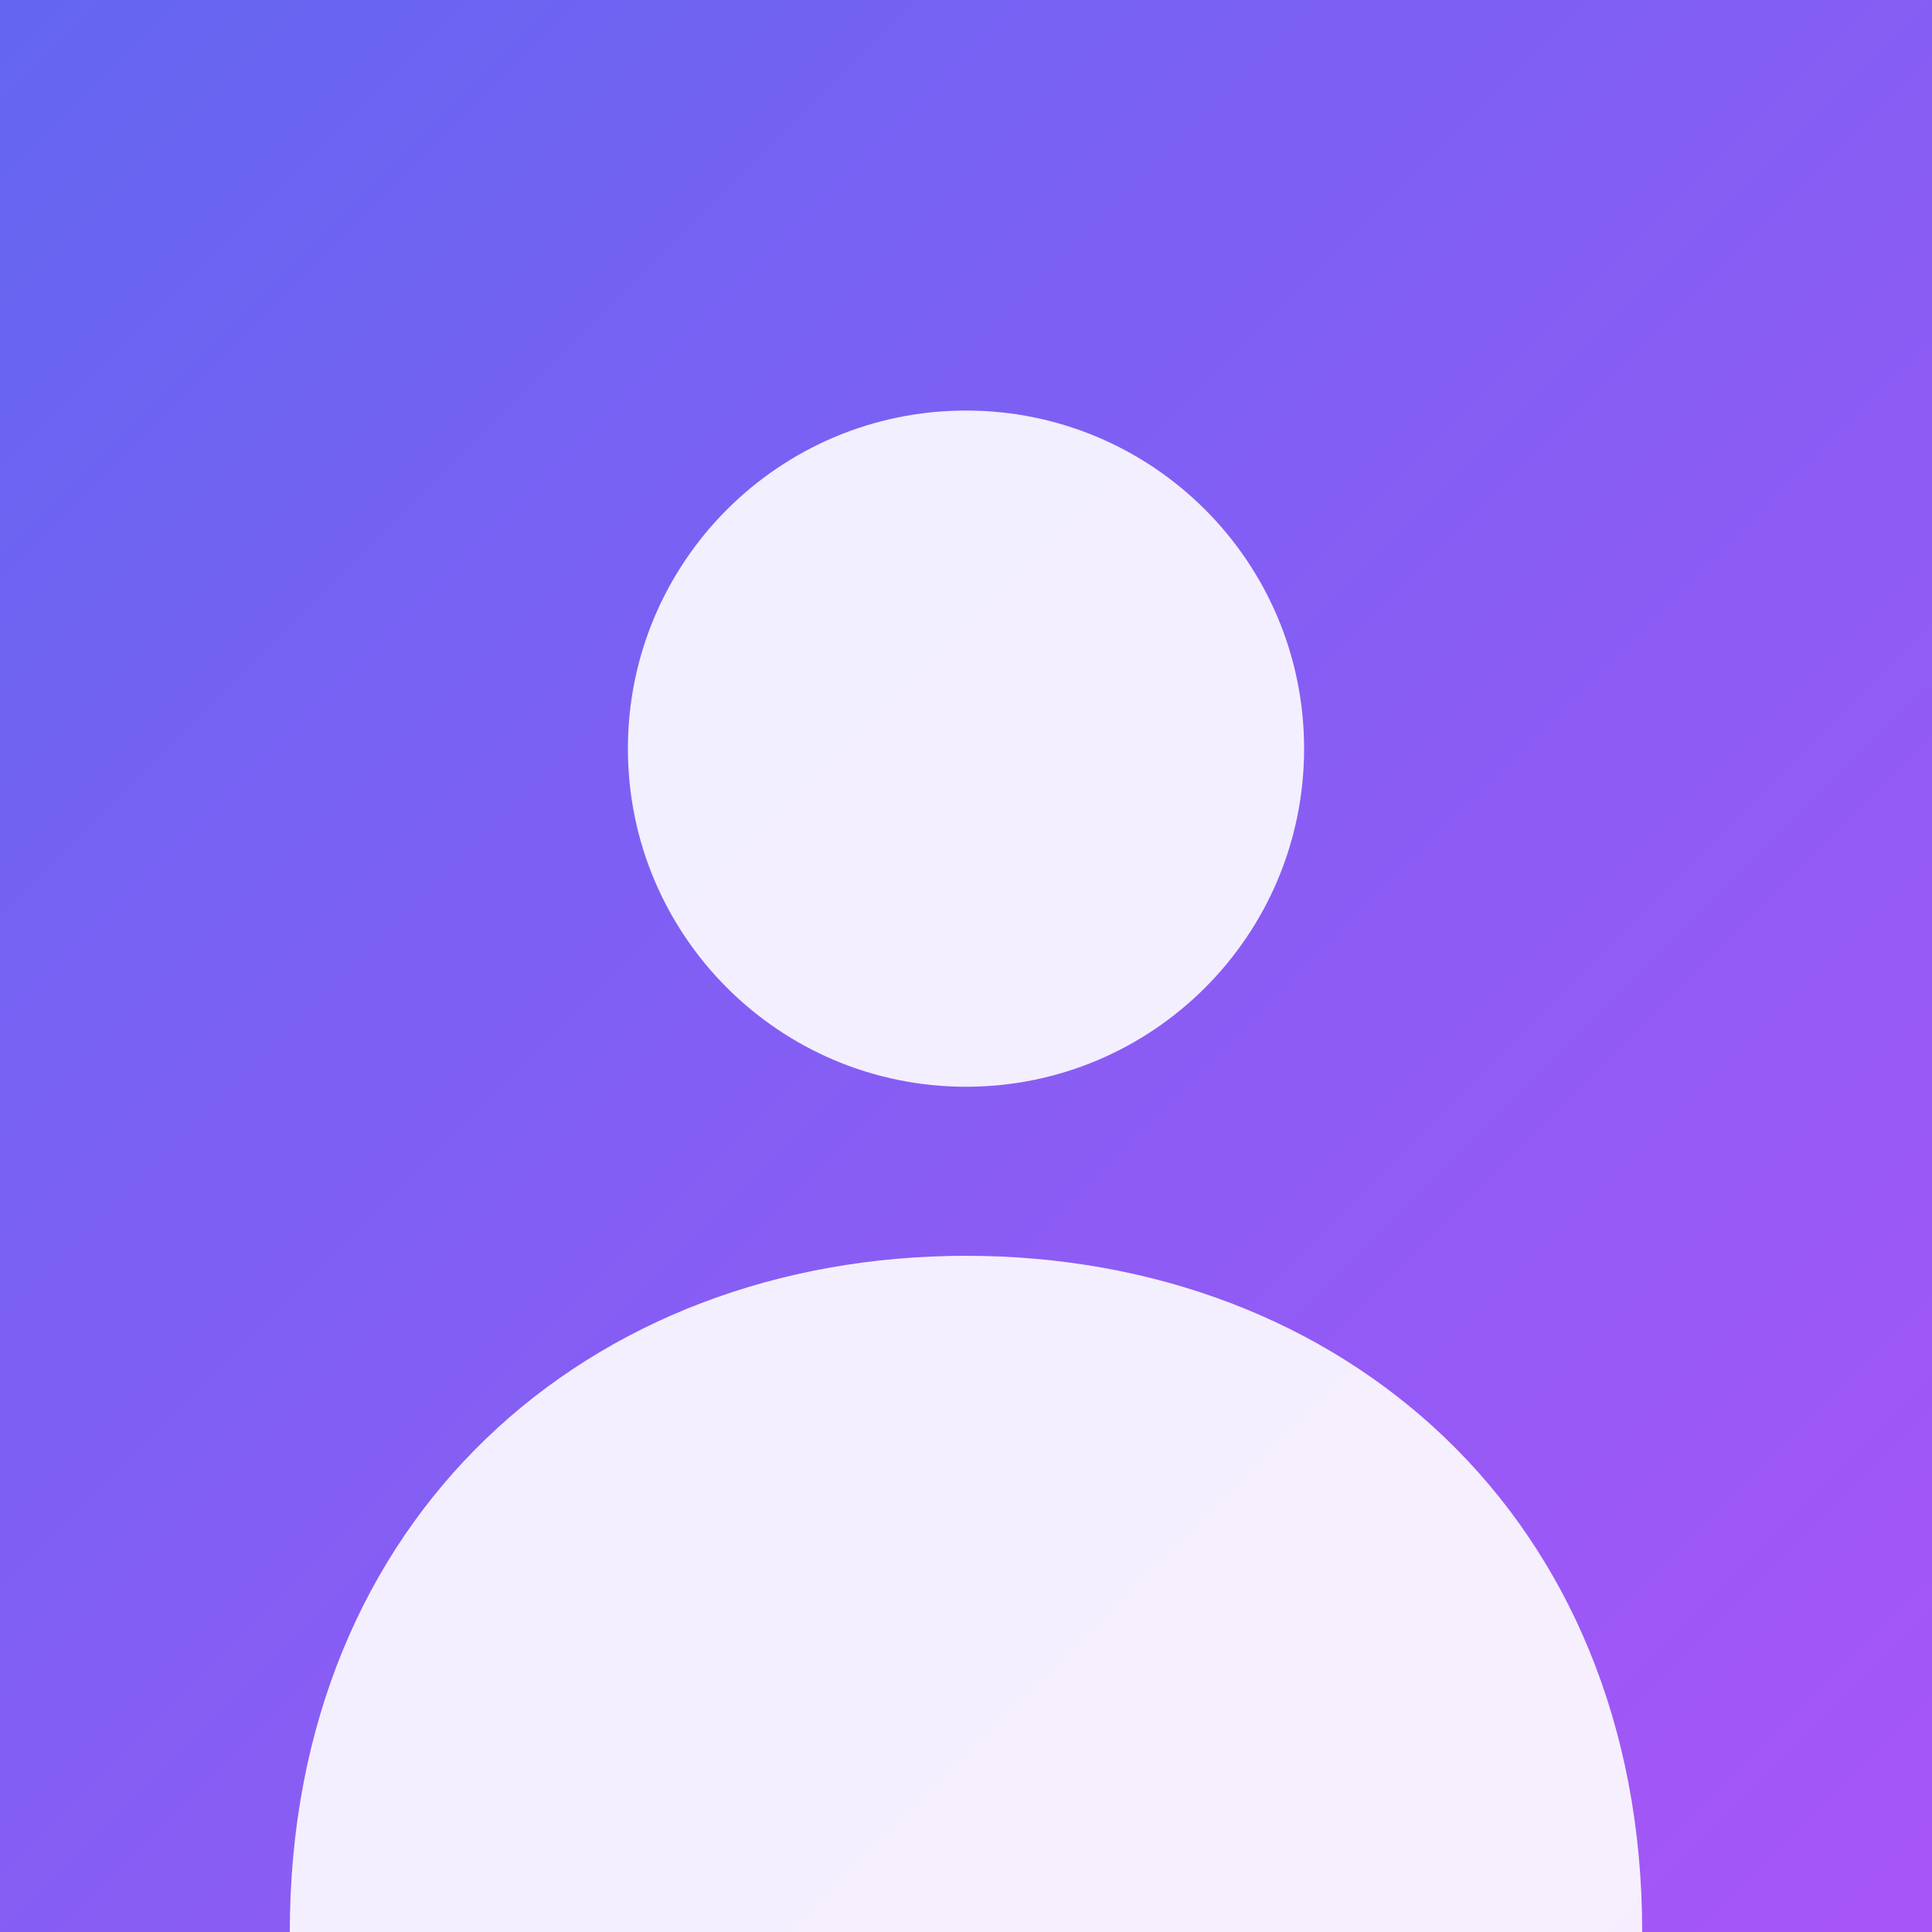
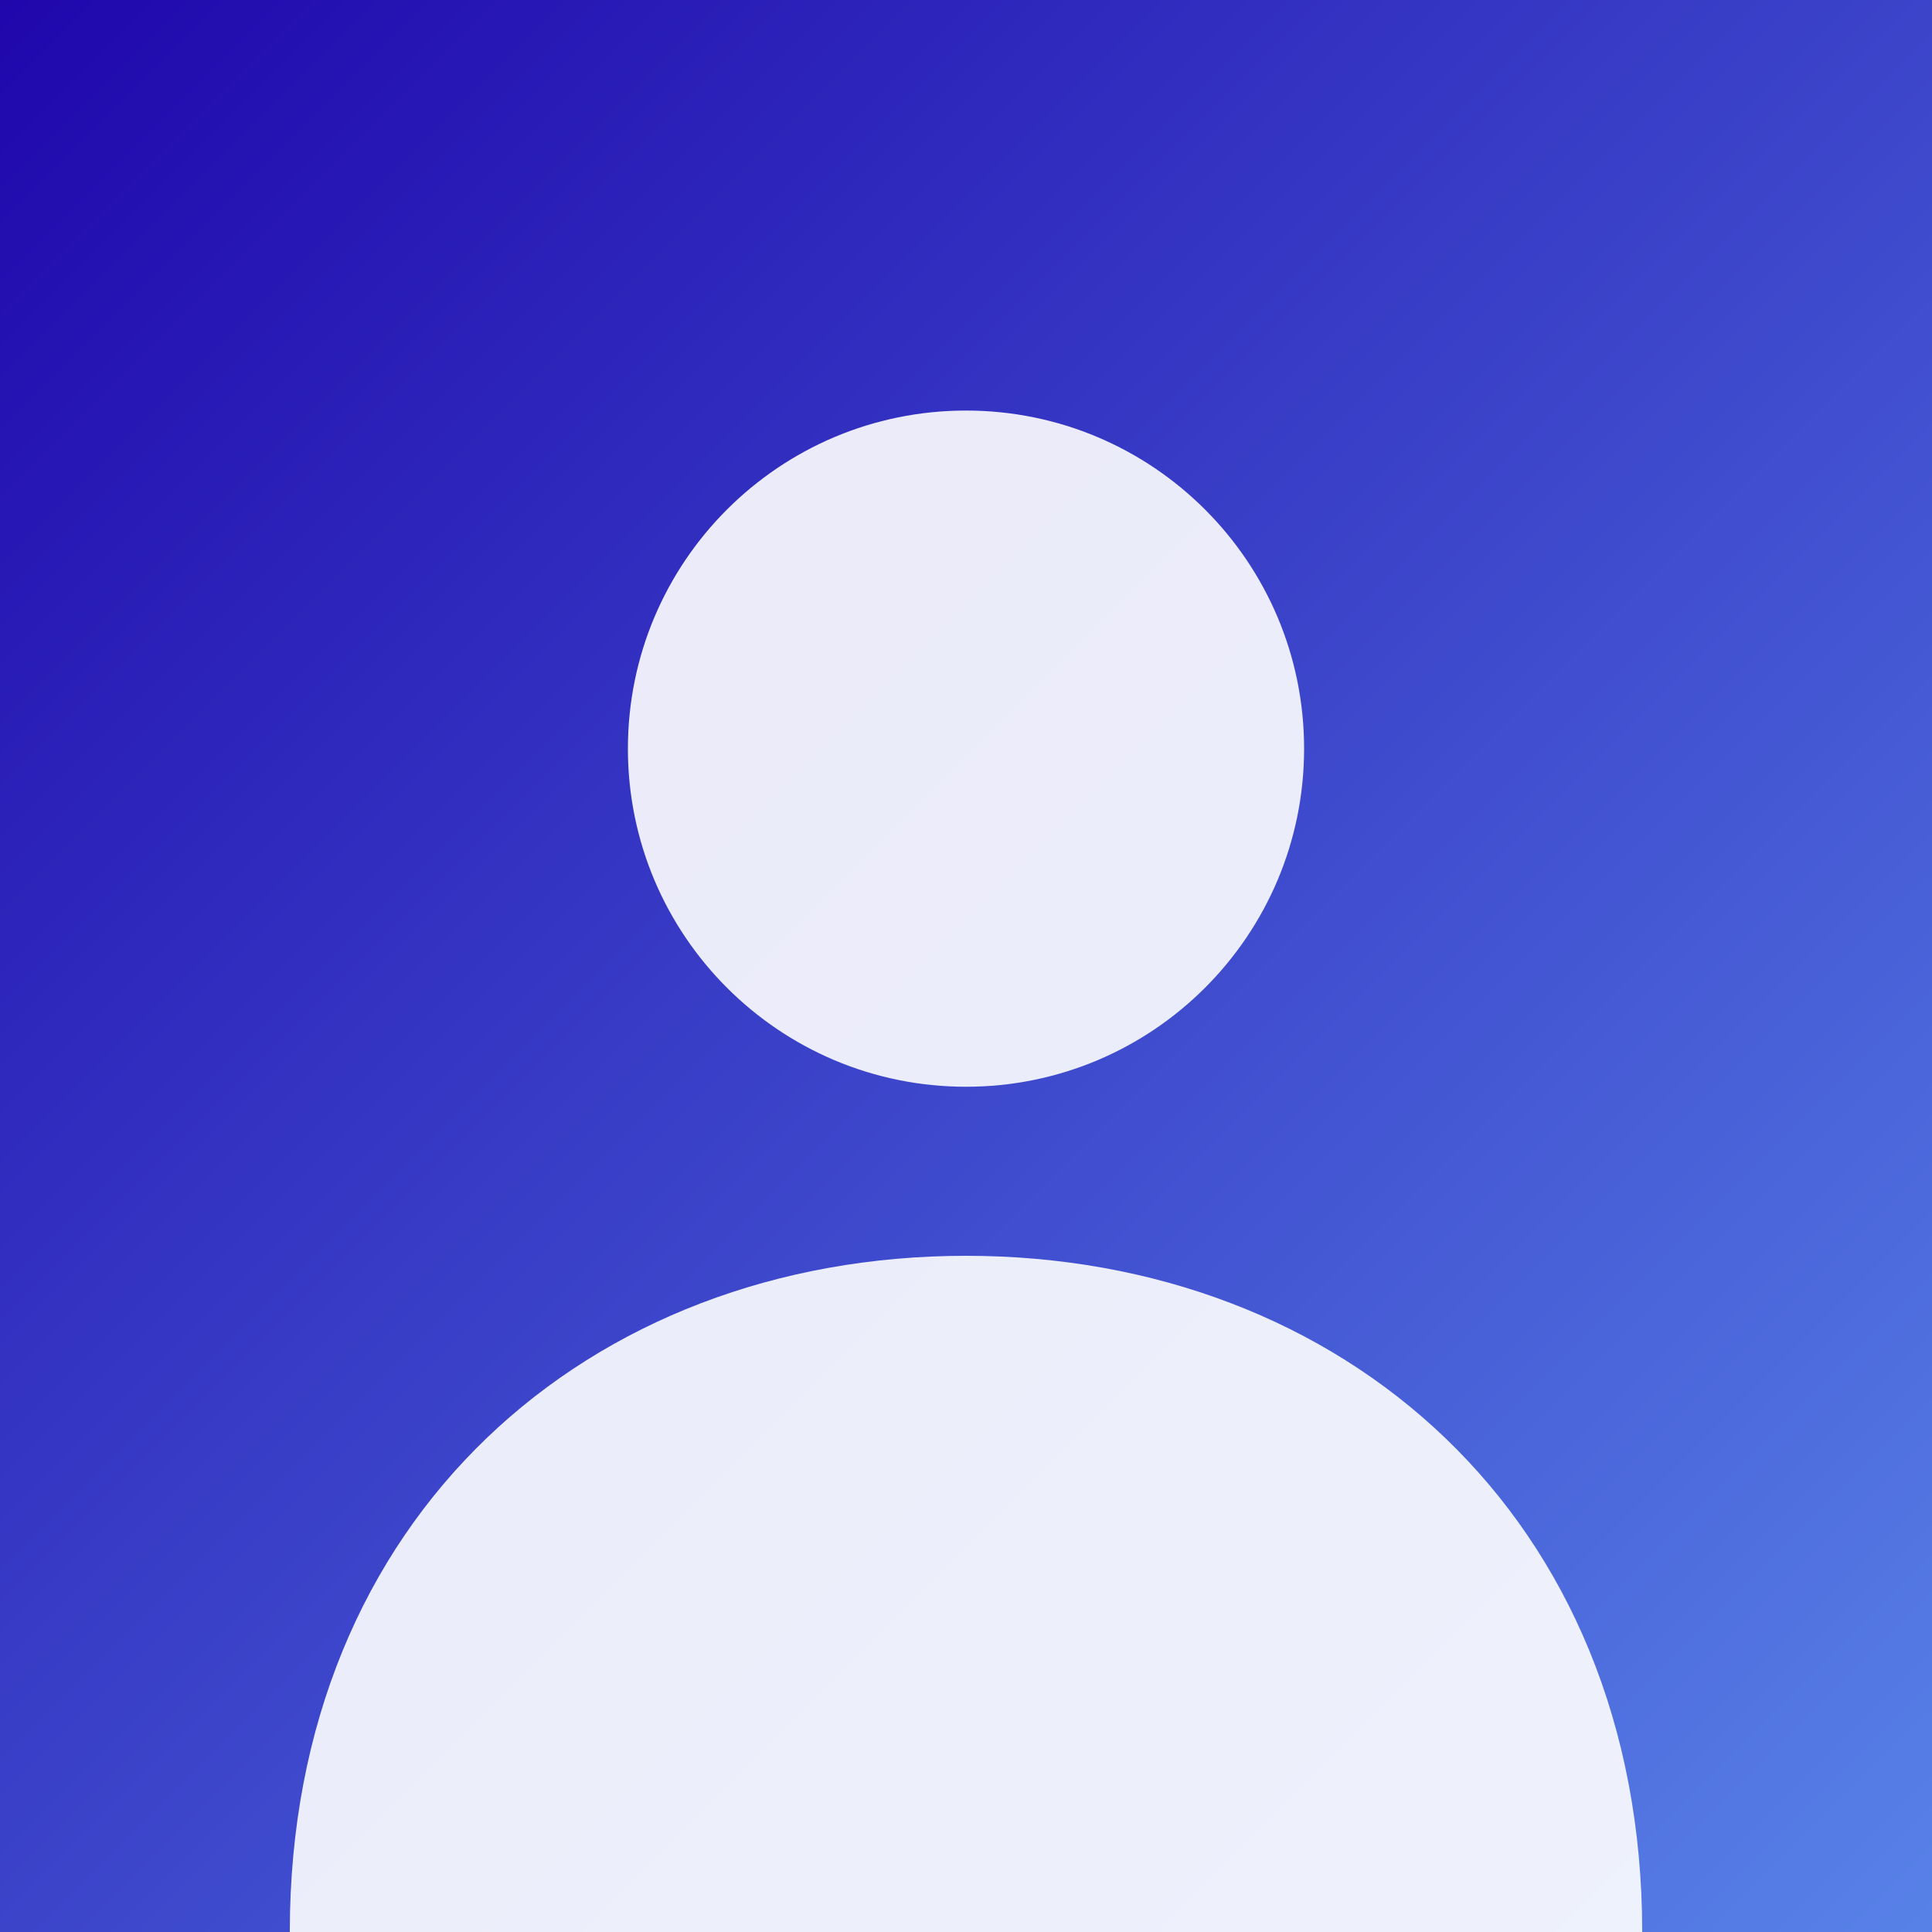
<svg xmlns="http://www.w3.org/2000/svg" viewBox="0 0 400 400">
  <defs>
    <linearGradient id="g" x1="0" y1="0" x2="1" y2="1">
-       <stop offset="0" stop-color="#6366f1" />
-       <stop offset="1" stop-color="#a855f7" />
+       <stop offset="0" stop-color="#1F06AC" />
+       <stop offset="1" stop-color="#5882E8" />
    </linearGradient>
  </defs>
  <rect width="400" height="400" fill="url(#g)" />
  <circle cx="200" cy="155" r="70" fill="#fff" opacity=".9" />
  <path d="M60 400c0-86 62-140 140-140s140 54 140 140z" fill="#fff" opacity=".9" />
</svg>
